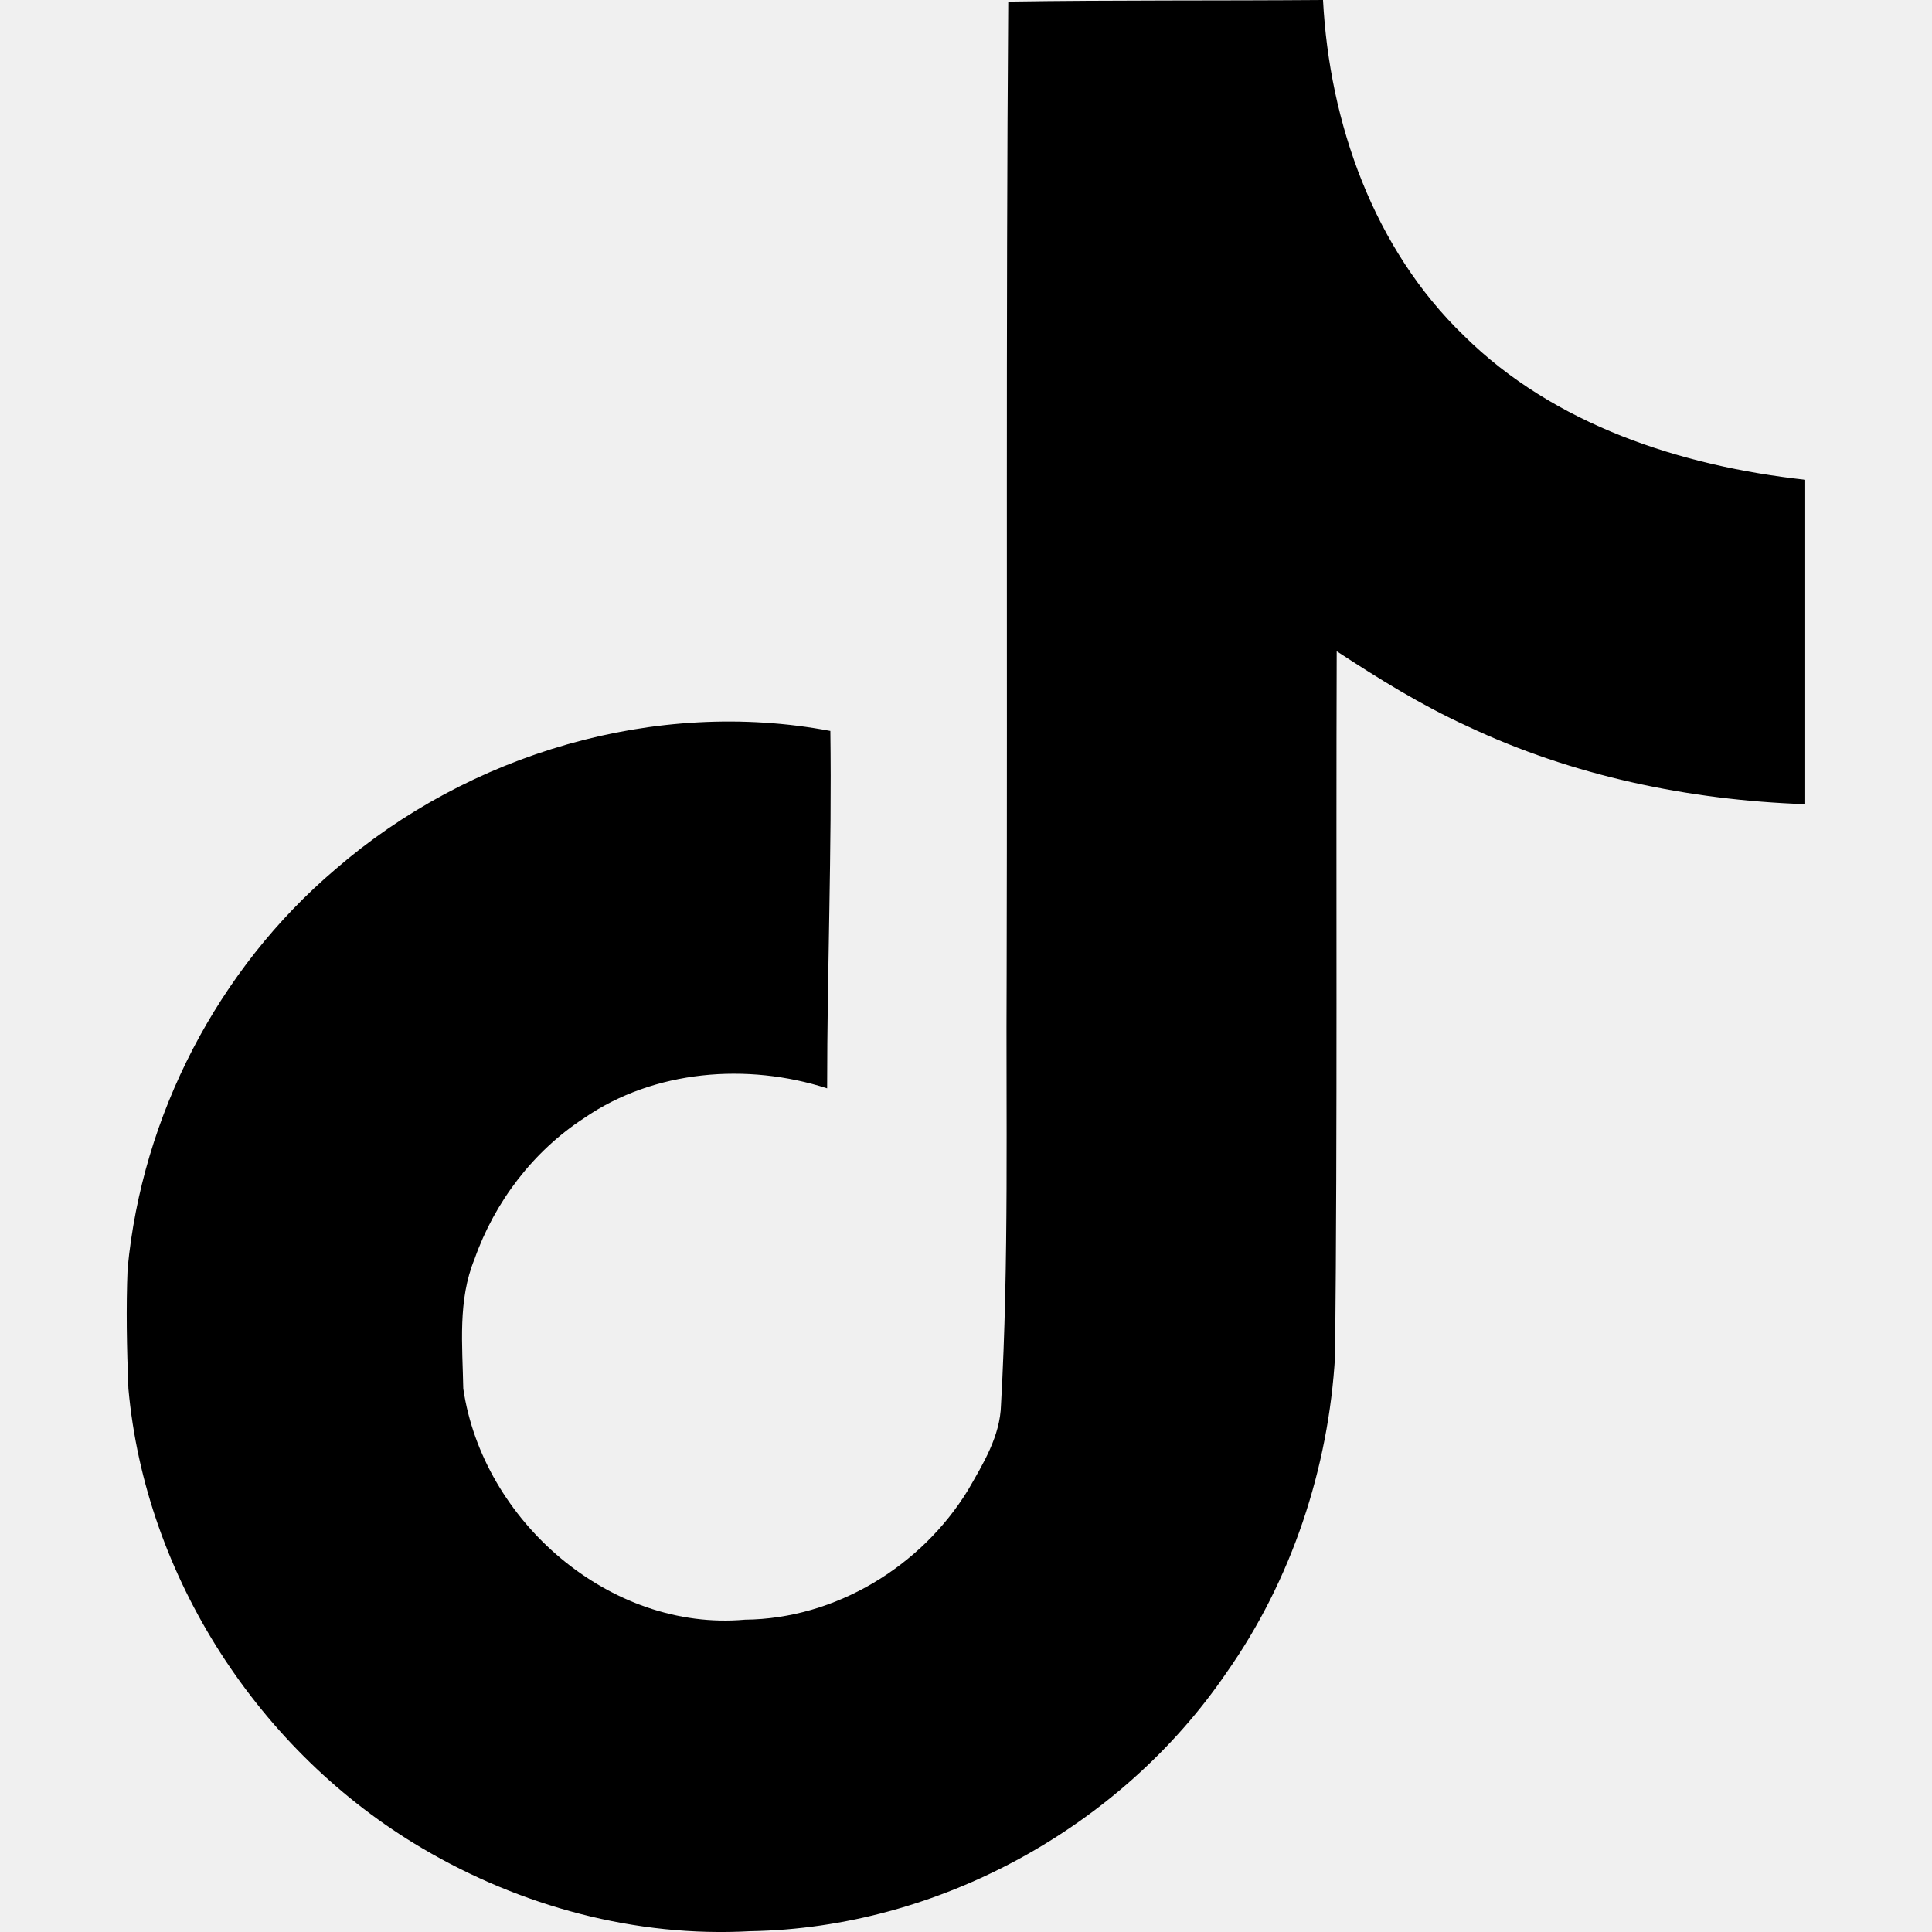
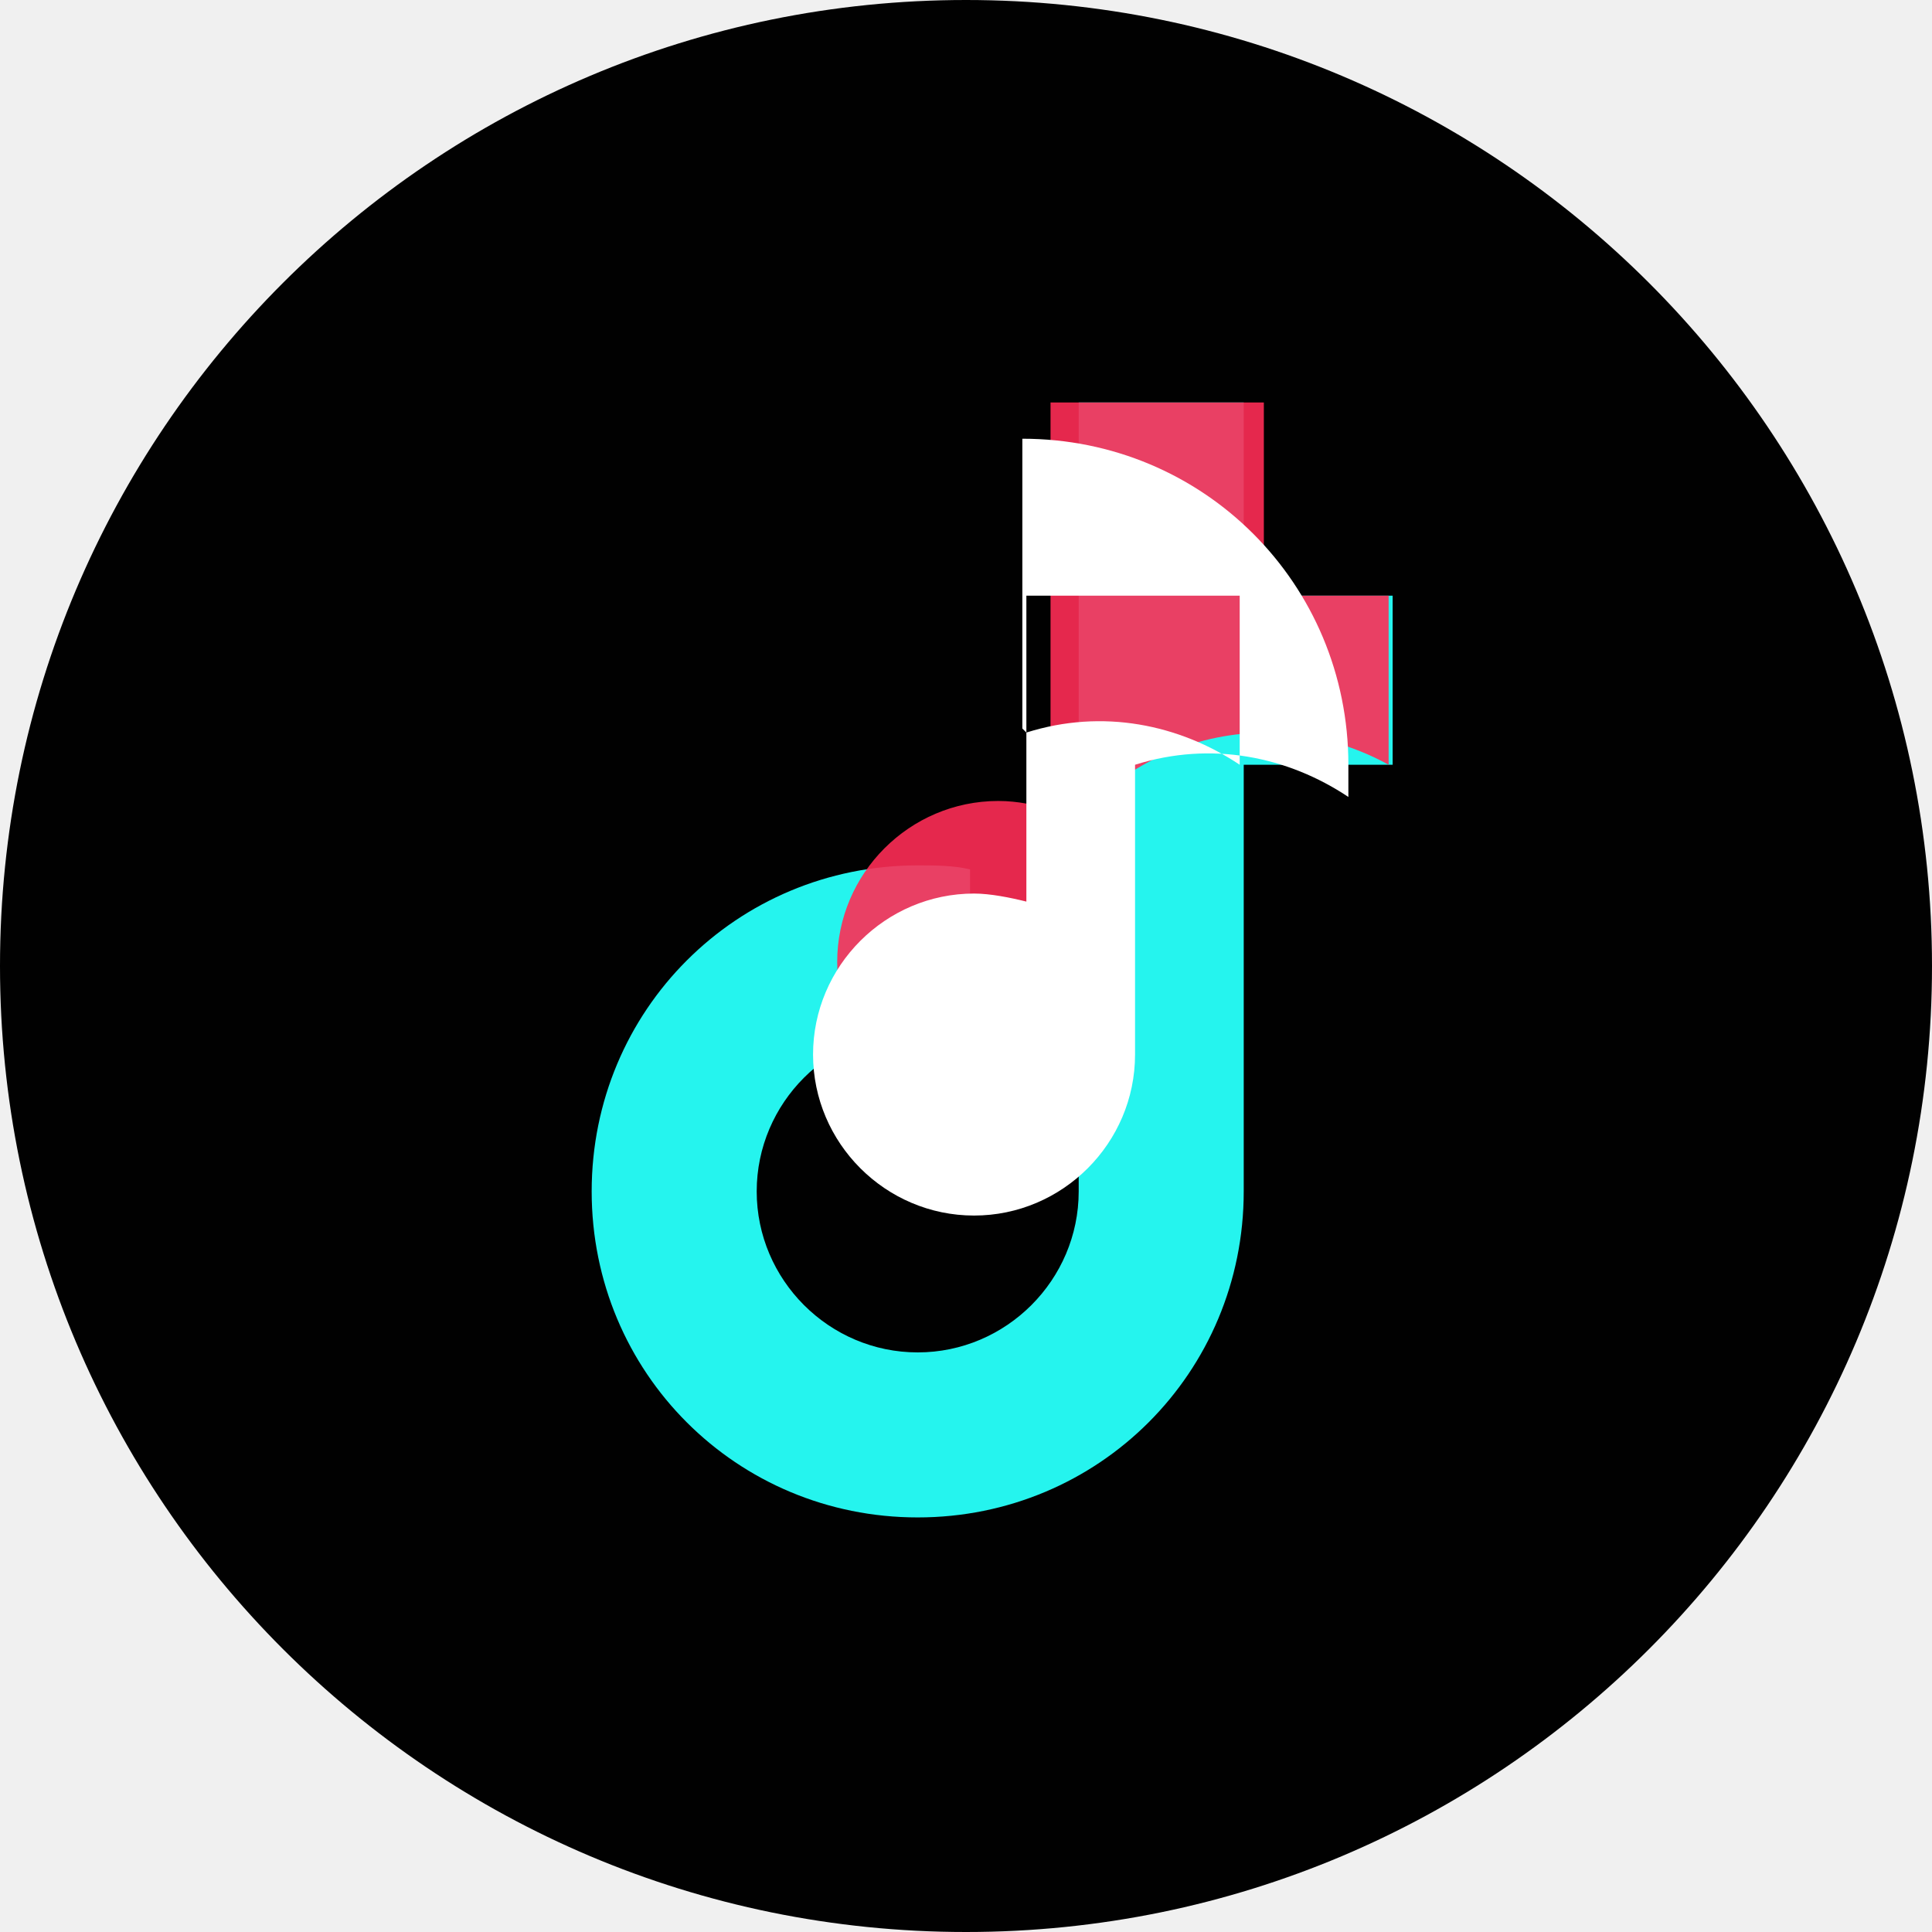
- <svg xmlns="http://www.w3.org/2000/svg" fill="#000000" role="img" viewBox="0 0 24 24">
-   <path d="M12.525.02c1.31-.02 2.61-.01 3.91-.02.08 1.53.63 3.09 1.75 4.17 1.12 1.11 2.7 1.62 4.24 1.79v4.03c-1.44-.05-2.89-.35-4.2-.97-.57-.26-1.1-.59-1.62-.93-.01 2.92.01 5.84-.02 8.75-.08 1.4-.54 2.79-1.35 3.94-1.31 1.92-3.58 3.17-5.91 3.21-1.43.08-2.86-.31-4.08-1.03-2.02-1.19-3.44-3.37-3.65-5.71-.02-.5-.03-1-.01-1.49.18-1.9 1.12-3.72 2.58-4.96 1.66-1.44 3.98-2.13 6.15-1.72.02 1.48-.04 2.96-.04 4.44-.99-.32-2.15-.23-3.02.37-.63.41-1.11 1.04-1.36 1.75-.21.51-.15 1.07-.14 1.61.24 1.64 1.82 3.02 3.5 2.87 1.12-.01 2.19-.66 2.77-1.61.19-.33.4-.67.41-1.06.1-1.79.06-3.57.07-5.36.01-4.03-.01-8.05.02-12.07z" />
+ <svg xmlns="http://www.w3.org/2000/svg" viewBox="0 0 48 48">
+   <circle fill="#010101" cx="24" cy="24" r="24" />
+   <path fill="#25F4EE" d="M21.5 10h5.3v19.6c0 2.2-1.8 4-4 4s-4-1.8-4-4 1.8-4 4-4c.5 0 .9.1 1.3.2v-4.2c-.4-.1-.9-.1-1.3-.1-4.5 0-8.1 3.6-8.1 8.1s3.6 8.1 8.1 8.1 8.1-3.6 8.1-8.1V19h3.7c0-.1 0-2.8 0-4.2h-3.7v-4.8h-5.3V10z" />
+   <path fill="#FE2C55" d="M30.8 14.8h3.7V19c-.9-.5-2-.8-3-.8-3.5 0-6.3 2.8-6.3 6.3 0 1.2.3 2.3.9 3.2-.4.1-.9.2-1.3.2-2.2 0-4-1.8-4-4s1.8-4 4-4c.5 0 .9.1 1.3.2V10h5.3v4.8z" opacity="0.9" />
+   <path fill="#FFFFFF" d="M30.8 14.8v4.2c-1.5-1-3.4-1.4-5.3-.8v-3.4h5.3zm-5.3 3.4v4.2c-.4-.1-.9-.2-1.3-.2-2.2 0-4 1.8-4 4s1.8 4 4 4 4-1.8 4-4V19c1.9-.6 3.8-.2 5.3.8v-.8c0-4.5-3.6-8.1-8.1-8.1v7.2z" />
</svg>
